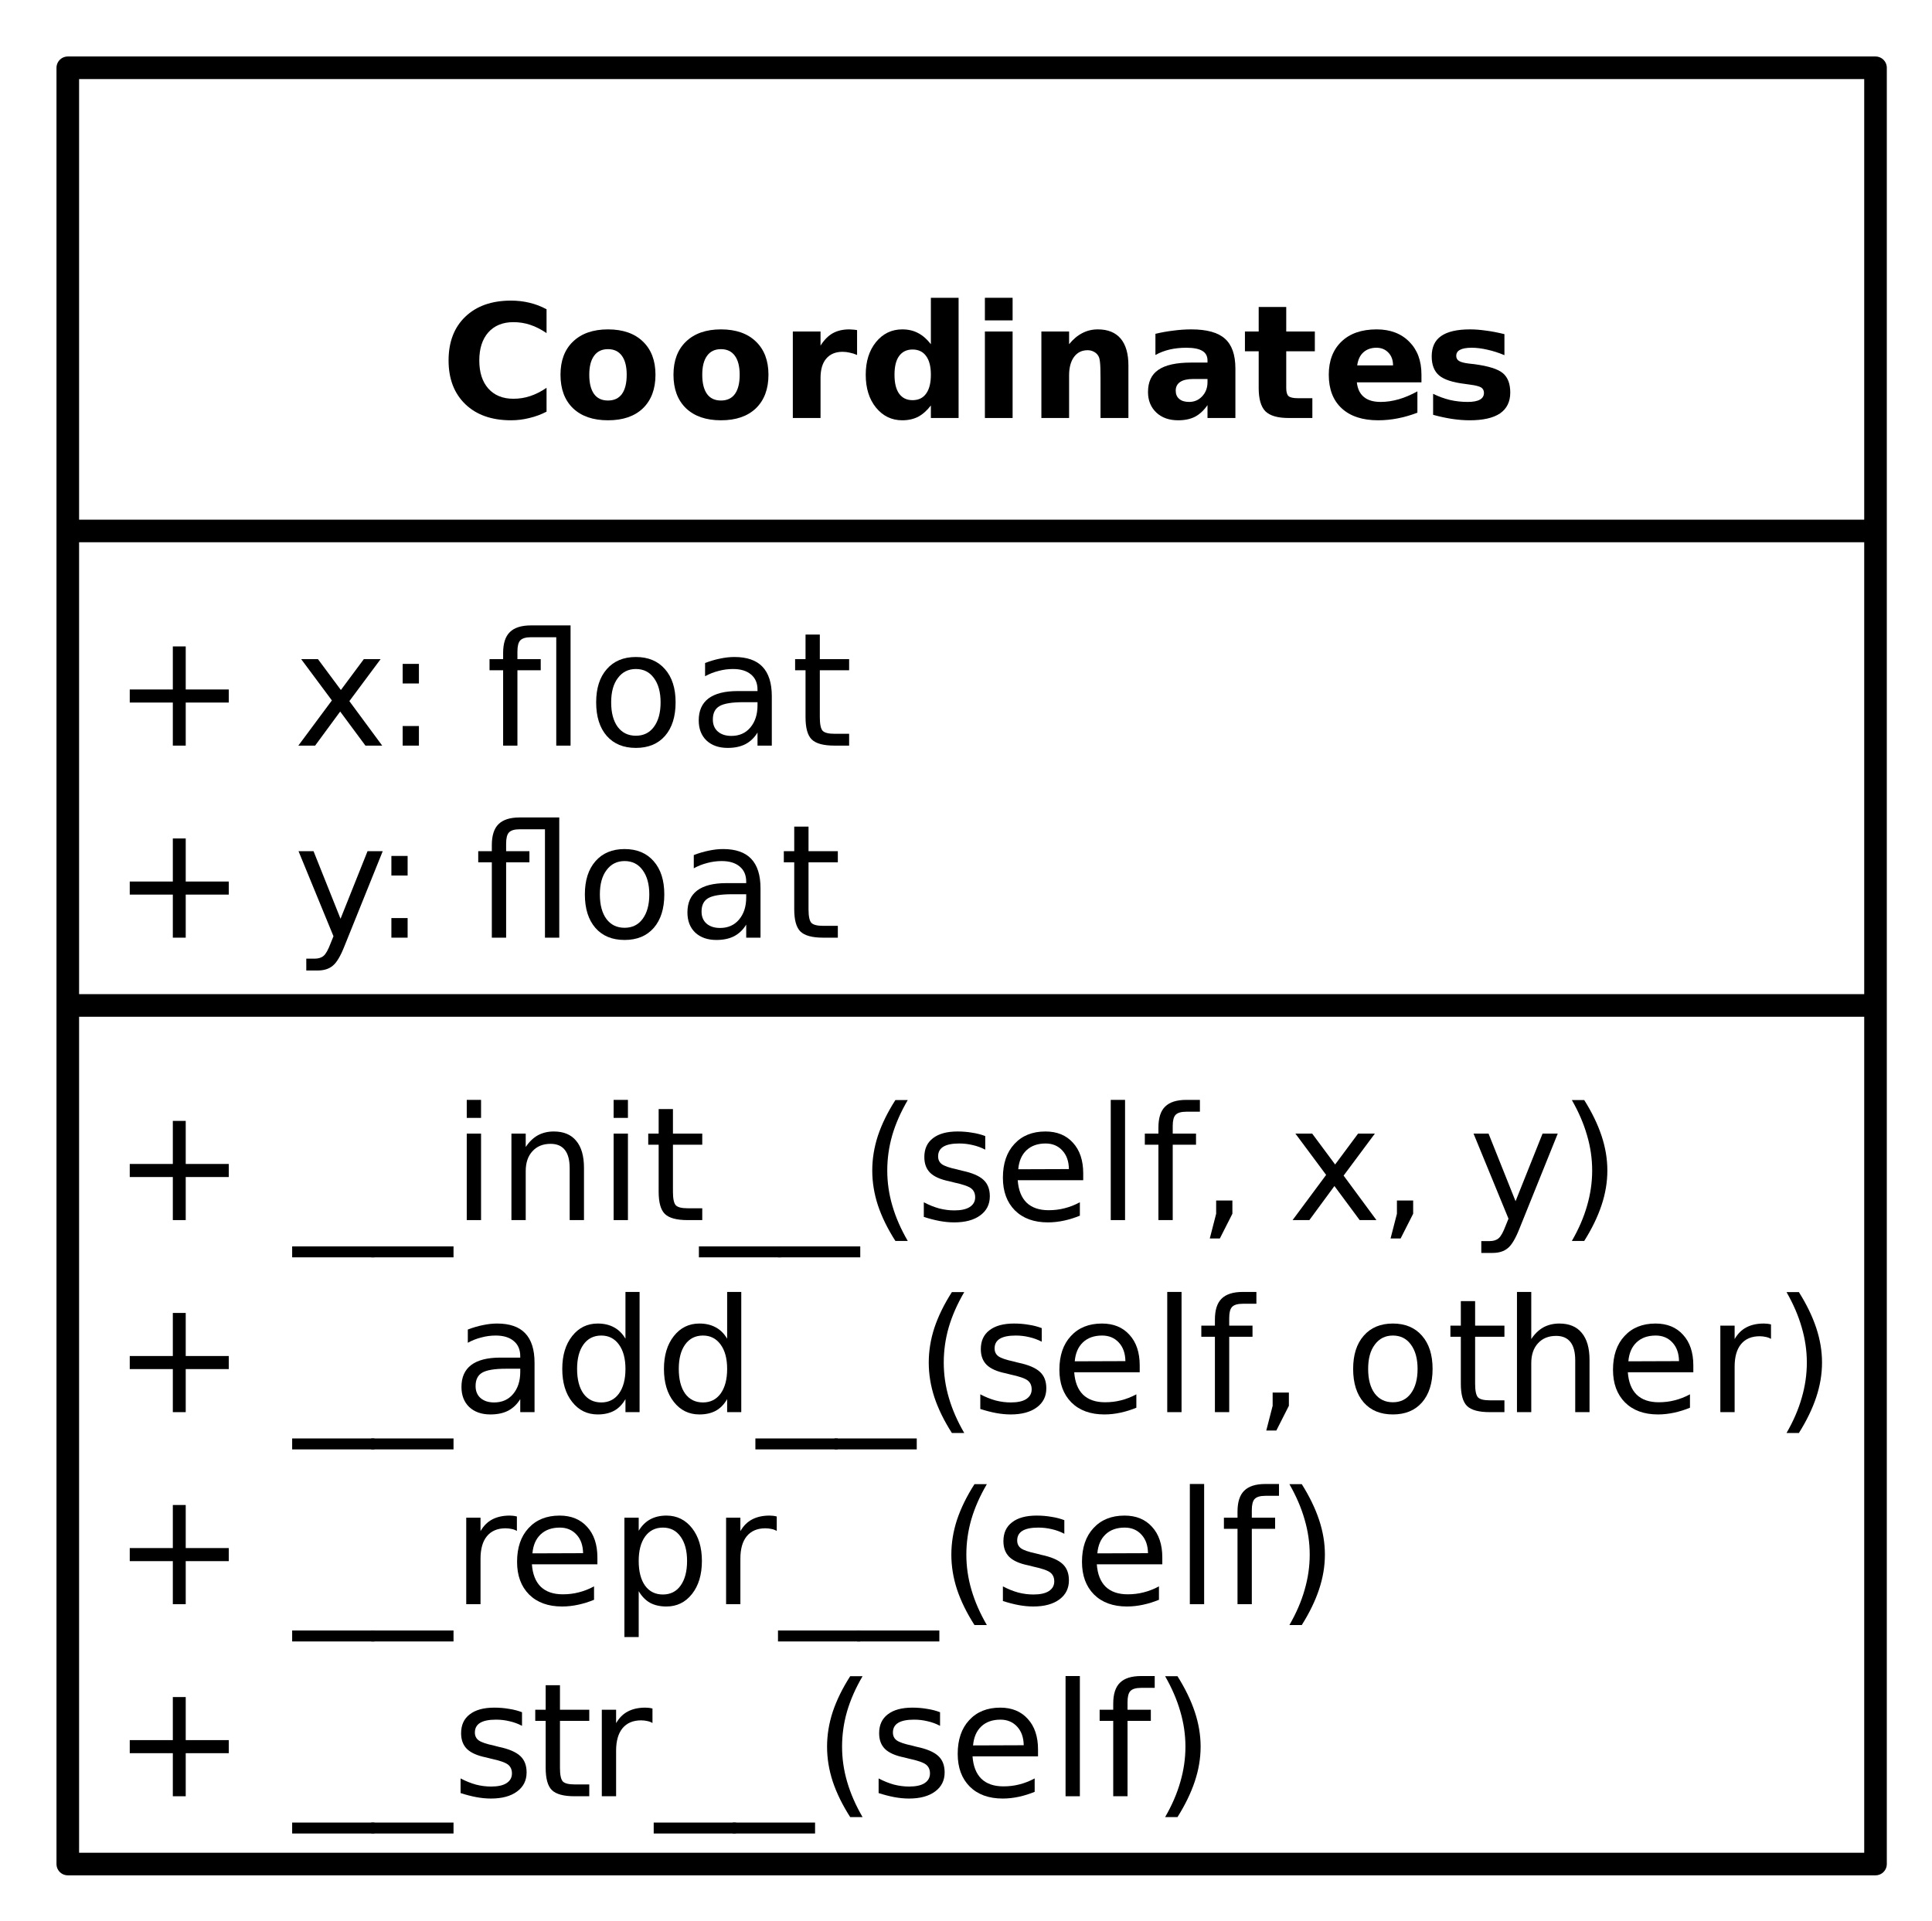
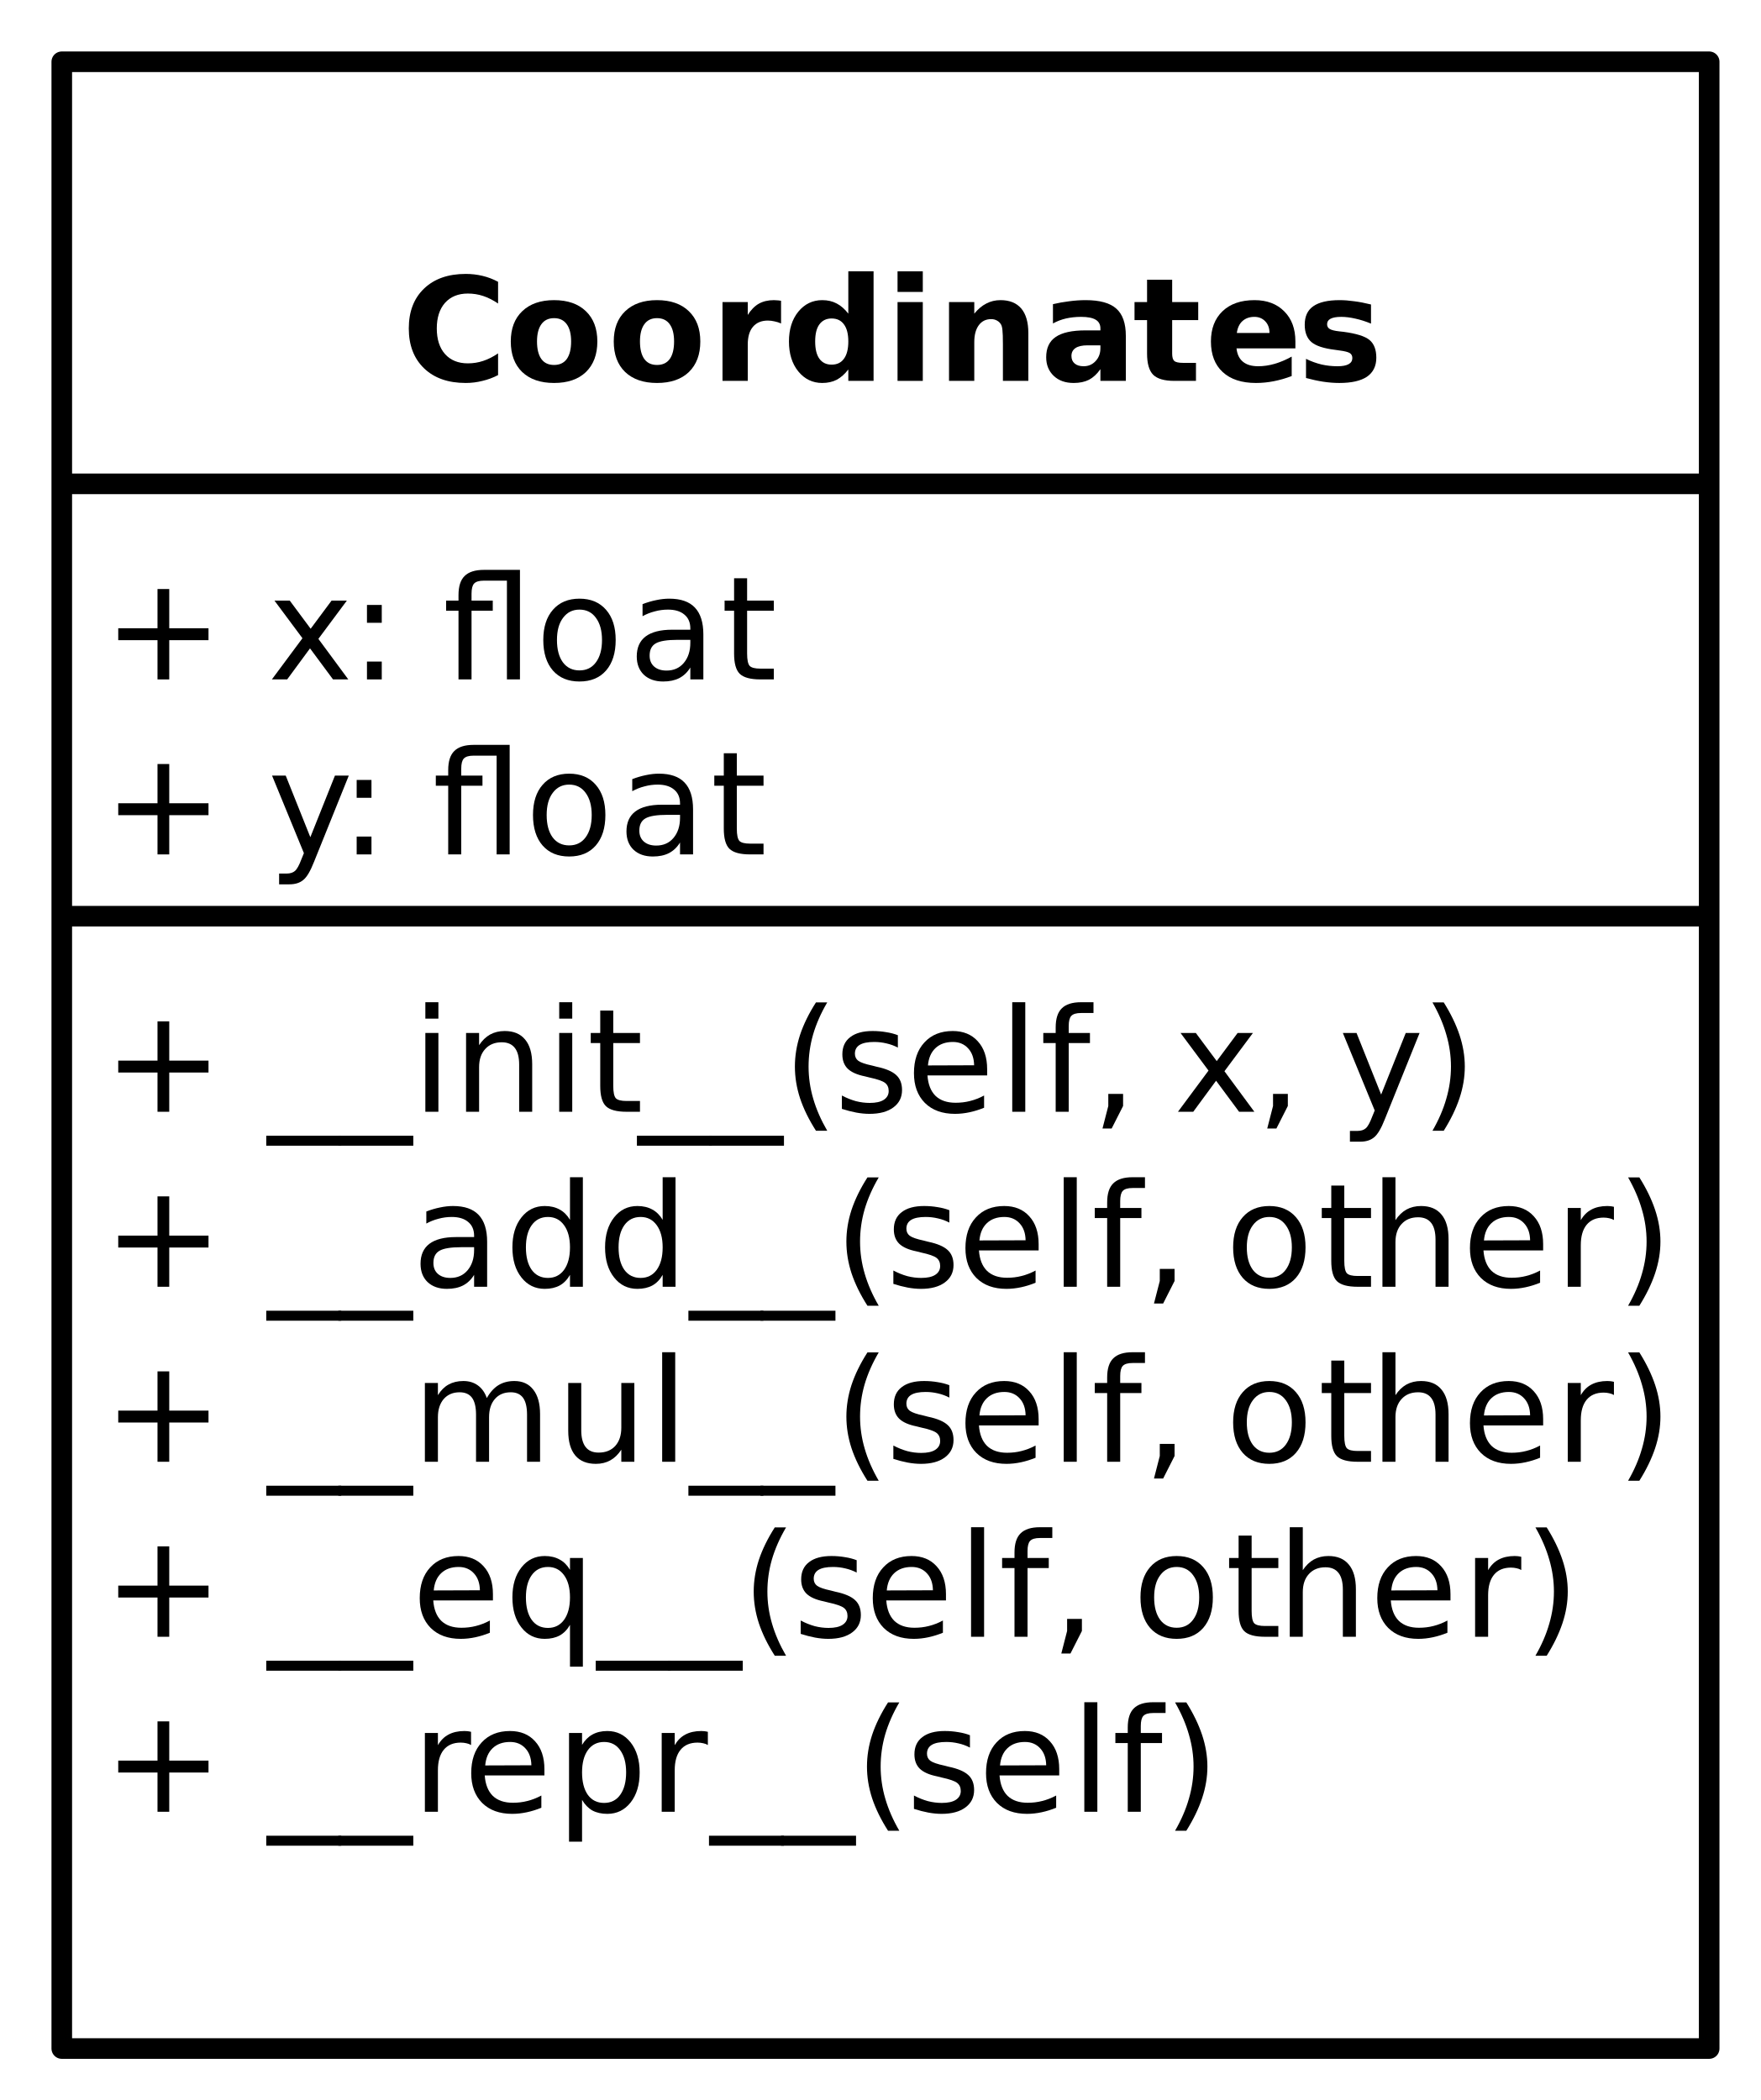
- <svg xmlns="http://www.w3.org/2000/svg" xmlns:xlink="http://www.w3.org/1999/xlink" width="171pt" height="170pt" viewBox="0 0 171 170" version="1.1">
+ <svg xmlns="http://www.w3.org/2000/svg" xmlns:xlink="http://www.w3.org/1999/xlink" width="171pt" height="204pt" viewBox="0 0 171 204" version="1.1">
  <defs>
    <g>
      <symbol overflow="visible" id="glyph0-0">
        <path style="stroke:none;" d="M 0.703 2.469 L 0.703 -9.875 L 7.703 -9.875 L 7.703 2.469 Z M 1.484 1.703 L 6.922 1.703 L 6.922 -9.078 L 1.484 -9.078 Z M 1.484 1.703 " />
      </symbol>
      <symbol overflow="visible" id="glyph0-1">
        <path style="stroke:none;" d="M 9.375 -0.562 C 8.895 -0.312 8.391 -0.125 7.859 0 C 7.336 0.133 6.797 0.203 6.234 0.203 C 4.523 0.203 3.176 -0.27 2.188 -1.219 C 1.195 -2.176 0.703 -3.469 0.703 -5.094 C 0.703 -6.727 1.195 -8.02 2.188 -8.969 C 3.176 -9.914 4.523 -10.391 6.234 -10.391 C 6.797 -10.391 7.336 -10.328 7.859 -10.203 C 8.391 -10.078 8.895 -9.883 9.375 -9.625 L 9.375 -7.516 C 8.883 -7.848 8.398 -8.094 7.922 -8.25 C 7.453 -8.406 6.957 -8.484 6.438 -8.484 C 5.5 -8.484 4.758 -8.18 4.219 -7.578 C 3.688 -6.973 3.422 -6.145 3.422 -5.094 C 3.422 -4.039 3.688 -3.211 4.219 -2.609 C 4.758 -2.004 5.5 -1.703 6.438 -1.703 C 6.957 -1.703 7.453 -1.781 7.922 -1.938 C 8.398 -2.094 8.883 -2.336 9.375 -2.672 Z M 9.375 -0.562 " />
      </symbol>
      <symbol overflow="visible" id="glyph0-2">
        <path style="stroke:none;" d="M 4.812 -6.094 C 4.27 -6.094 3.859 -5.895 3.578 -5.5 C 3.297 -5.113 3.156 -4.555 3.156 -3.828 C 3.156 -3.086 3.297 -2.52 3.578 -2.125 C 3.859 -1.738 4.27 -1.547 4.812 -1.547 C 5.352 -1.547 5.766 -1.738 6.047 -2.125 C 6.328 -2.52 6.469 -3.086 6.469 -3.828 C 6.469 -4.555 6.328 -5.113 6.047 -5.5 C 5.766 -5.895 5.352 -6.094 4.812 -6.094 Z M 4.812 -7.844 C 6.133 -7.844 7.164 -7.484 7.906 -6.766 C 8.645 -6.055 9.016 -5.078 9.016 -3.828 C 9.016 -2.566 8.645 -1.578 7.906 -0.859 C 7.164 -0.148 6.133 0.203 4.812 0.203 C 3.5 0.203 2.469 -0.148 1.719 -0.859 C 0.977 -1.578 0.609 -2.566 0.609 -3.828 C 0.609 -5.078 0.977 -6.055 1.719 -6.766 C 2.469 -7.484 3.5 -7.844 4.812 -7.844 Z M 4.812 -7.844 " />
      </symbol>
      <symbol overflow="visible" id="glyph0-3">
        <path style="stroke:none;" d="M 6.859 -5.578 C 6.648 -5.672 6.438 -5.738 6.219 -5.781 C 6.008 -5.832 5.797 -5.859 5.578 -5.859 C 4.953 -5.859 4.469 -5.656 4.125 -5.25 C 3.789 -4.852 3.625 -4.281 3.625 -3.531 L 3.625 0 L 1.172 0 L 1.172 -7.656 L 3.625 -7.656 L 3.625 -6.406 C 3.938 -6.906 4.297 -7.27 4.703 -7.5 C 5.109 -7.727 5.598 -7.844 6.172 -7.844 C 6.254 -7.844 6.344 -7.836 6.438 -7.828 C 6.531 -7.828 6.672 -7.812 6.859 -7.781 Z M 6.859 -5.578 " />
      </symbol>
      <symbol overflow="visible" id="glyph0-4">
        <path style="stroke:none;" d="M 6.391 -6.531 L 6.391 -10.641 L 8.844 -10.641 L 8.844 0 L 6.391 0 L 6.391 -1.109 C 6.047 -0.66 5.672 -0.328 5.266 -0.109 C 4.859 0.098 4.391 0.203 3.859 0.203 C 2.922 0.203 2.145 -0.172 1.531 -0.922 C 0.926 -1.672 0.625 -2.641 0.625 -3.828 C 0.625 -5.004 0.926 -5.969 1.531 -6.719 C 2.145 -7.469 2.922 -7.844 3.859 -7.844 C 4.391 -7.844 4.859 -7.734 5.266 -7.516 C 5.672 -7.305 6.047 -6.977 6.391 -6.531 Z M 4.766 -1.578 C 5.297 -1.578 5.695 -1.77 5.969 -2.156 C 6.25 -2.539 6.391 -3.098 6.391 -3.828 C 6.391 -4.555 6.25 -5.109 5.969 -5.484 C 5.695 -5.867 5.297 -6.062 4.766 -6.062 C 4.254 -6.062 3.859 -5.867 3.578 -5.484 C 3.305 -5.109 3.172 -4.555 3.172 -3.828 C 3.172 -3.098 3.305 -2.539 3.578 -2.156 C 3.859 -1.77 4.254 -1.578 4.766 -1.578 Z M 4.766 -1.578 " />
      </symbol>
      <symbol overflow="visible" id="glyph0-5">
        <path style="stroke:none;" d="M 1.172 -7.656 L 3.625 -7.656 L 3.625 0 L 1.172 0 Z M 1.172 -10.641 L 3.625 -10.641 L 3.625 -8.641 L 1.172 -8.641 Z M 1.172 -10.641 " />
      </symbol>
      <symbol overflow="visible" id="glyph0-6">
        <path style="stroke:none;" d="M 8.875 -4.656 L 8.875 0 L 6.406 0 L 6.406 -3.562 C 6.406 -4.227 6.391 -4.688 6.359 -4.938 C 6.336 -5.188 6.289 -5.367 6.219 -5.484 C 6.125 -5.648 5.992 -5.773 5.828 -5.859 C 5.66 -5.953 5.473 -6 5.266 -6 C 4.754 -6 4.352 -5.801 4.062 -5.406 C 3.77 -5.008 3.625 -4.461 3.625 -3.766 L 3.625 0 L 1.172 0 L 1.172 -7.656 L 3.625 -7.656 L 3.625 -6.531 C 3.988 -6.977 4.379 -7.305 4.797 -7.516 C 5.211 -7.734 5.672 -7.844 6.172 -7.844 C 7.055 -7.844 7.727 -7.57 8.188 -7.031 C 8.645 -6.488 8.875 -5.695 8.875 -4.656 Z M 8.875 -4.656 " />
      </symbol>
      <symbol overflow="visible" id="glyph0-7">
        <path style="stroke:none;" d="M 4.609 -3.453 C 4.098 -3.453 3.711 -3.363 3.453 -3.188 C 3.191 -3.008 3.062 -2.754 3.062 -2.422 C 3.062 -2.109 3.164 -1.863 3.375 -1.688 C 3.582 -1.508 3.875 -1.422 4.25 -1.422 C 4.707 -1.422 5.094 -1.586 5.406 -1.922 C 5.719 -2.254 5.875 -2.672 5.875 -3.172 L 5.875 -3.453 Z M 8.344 -4.375 L 8.344 0 L 5.875 0 L 5.875 -1.141 C 5.551 -0.672 5.18 -0.328 4.766 -0.109 C 4.359 0.098 3.863 0.203 3.281 0.203 C 2.477 0.203 1.832 -0.023 1.344 -0.484 C 0.852 -0.953 0.609 -1.555 0.609 -2.297 C 0.609 -3.191 0.914 -3.848 1.531 -4.266 C 2.145 -4.691 3.113 -4.906 4.438 -4.906 L 5.875 -4.906 L 5.875 -5.094 C 5.875 -5.477 5.723 -5.758 5.422 -5.938 C 5.117 -6.125 4.645 -6.219 4 -6.219 C 3.469 -6.219 2.977 -6.164 2.531 -6.062 C 2.082 -5.957 1.66 -5.797 1.266 -5.578 L 1.266 -7.453 C 1.797 -7.578 2.32 -7.672 2.844 -7.734 C 3.375 -7.805 3.906 -7.844 4.438 -7.844 C 5.82 -7.844 6.816 -7.566 7.422 -7.016 C 8.035 -6.473 8.344 -5.594 8.344 -4.375 Z M 8.344 -4.375 " />
      </symbol>
      <symbol overflow="visible" id="glyph0-8">
        <path style="stroke:none;" d="M 3.844 -9.828 L 3.844 -7.656 L 6.375 -7.656 L 6.375 -5.906 L 3.844 -5.906 L 3.844 -2.656 C 3.844 -2.301 3.91 -2.062 4.047 -1.938 C 4.191 -1.812 4.477 -1.75 4.906 -1.75 L 6.156 -1.75 L 6.156 0 L 4.062 0 C 3.094 0 2.406 -0.195 2 -0.594 C 1.602 -1 1.406 -1.688 1.406 -2.656 L 1.406 -5.906 L 0.188 -5.906 L 0.188 -7.656 L 1.406 -7.656 L 1.406 -9.828 Z M 3.844 -9.828 " />
      </symbol>
      <symbol overflow="visible" id="glyph0-9">
        <path style="stroke:none;" d="M 8.812 -3.844 L 8.812 -3.156 L 3.094 -3.156 C 3.156 -2.582 3.363 -2.148 3.719 -1.859 C 4.07 -1.566 4.566 -1.422 5.203 -1.422 C 5.723 -1.422 6.254 -1.5 6.797 -1.656 C 7.336 -1.812 7.891 -2.047 8.453 -2.359 L 8.453 -0.469 C 7.879 -0.25 7.301 -0.082 6.719 0.031 C 6.145 0.145 5.566 0.203 4.984 0.203 C 3.598 0.203 2.52 -0.148 1.75 -0.859 C 0.988 -1.566 0.609 -2.555 0.609 -3.828 C 0.609 -5.066 0.984 -6.047 1.734 -6.766 C 2.484 -7.484 3.52 -7.844 4.844 -7.844 C 6.051 -7.844 7.016 -7.477 7.734 -6.75 C 8.453 -6.031 8.812 -5.062 8.812 -3.844 Z M 6.297 -4.656 C 6.297 -5.125 6.16 -5.5 5.891 -5.781 C 5.617 -6.07 5.266 -6.219 4.828 -6.219 C 4.359 -6.219 3.973 -6.082 3.672 -5.812 C 3.379 -5.551 3.195 -5.164 3.125 -4.656 Z M 6.297 -4.656 " />
      </symbol>
      <symbol overflow="visible" id="glyph0-10">
        <path style="stroke:none;" d="M 7.156 -7.422 L 7.156 -5.562 C 6.633 -5.781 6.129 -5.941 5.641 -6.047 C 5.148 -6.16 4.691 -6.219 4.266 -6.219 C 3.797 -6.219 3.445 -6.156 3.219 -6.031 C 3 -5.914 2.891 -5.738 2.891 -5.5 C 2.891 -5.301 2.973 -5.148 3.141 -5.047 C 3.305 -4.941 3.613 -4.863 4.062 -4.812 L 4.484 -4.766 C 5.742 -4.598 6.586 -4.332 7.016 -3.969 C 7.453 -3.602 7.672 -3.031 7.672 -2.25 C 7.672 -1.438 7.367 -0.82 6.766 -0.406 C 6.16 0 5.266 0.203 4.078 0.203 C 3.566 0.203 3.039 0.16 2.5 0.078 C 1.969 -0.004 1.414 -0.125 0.844 -0.281 L 0.844 -2.141 C 1.332 -1.898 1.832 -1.719 2.344 -1.594 C 2.852 -1.477 3.375 -1.422 3.906 -1.422 C 4.383 -1.422 4.742 -1.488 4.984 -1.625 C 5.223 -1.758 5.344 -1.957 5.344 -2.219 C 5.344 -2.438 5.258 -2.598 5.094 -2.703 C 4.926 -2.805 4.598 -2.891 4.109 -2.953 L 3.672 -3.016 C 2.578 -3.148 1.812 -3.398 1.375 -3.766 C 0.938 -4.141 0.719 -4.703 0.719 -5.453 C 0.719 -6.266 0.992 -6.863 1.547 -7.25 C 2.109 -7.645 2.961 -7.844 4.109 -7.844 C 4.566 -7.844 5.039 -7.805 5.531 -7.734 C 6.031 -7.672 6.57 -7.566 7.156 -7.422 Z M 7.156 -7.422 " />
      </symbol>
      <symbol overflow="visible" id="glyph1-0">
        <path style="stroke:none;" d="M 0.703 2.469 L 0.703 -9.875 L 7.703 -9.875 L 7.703 2.469 Z M 1.484 1.703 L 6.922 1.703 L 6.922 -9.078 L 1.484 -9.078 Z M 1.484 1.703 " />
      </symbol>
      <symbol overflow="visible" id="glyph1-1">
        <path style="stroke:none;" d="M 6.438 -8.781 L 6.438 -4.969 L 10.25 -4.969 L 10.25 -3.812 L 6.438 -3.812 L 6.438 0 L 5.297 0 L 5.297 -3.812 L 1.484 -3.812 L 1.484 -4.969 L 5.297 -4.969 L 5.297 -8.781 Z M 6.438 -8.781 " />
      </symbol>
      <symbol overflow="visible" id="glyph1-2">
        <path style="stroke:none;" d="" />
      </symbol>
      <symbol overflow="visible" id="glyph1-3">
        <path style="stroke:none;" d="M 7.688 -7.656 L 4.922 -3.938 L 7.828 0 L 6.344 0 L 4.109 -3.016 L 1.891 0 L 0.406 0 L 3.375 -4 L 0.656 -7.656 L 2.141 -7.656 L 4.172 -4.922 L 6.203 -7.656 Z M 7.688 -7.656 " />
      </symbol>
      <symbol overflow="visible" id="glyph1-4">
        <path style="stroke:none;" d="M 1.641 -1.734 L 3.078 -1.734 L 3.078 0 L 1.641 0 Z M 1.641 -7.234 L 3.078 -7.234 L 3.078 -5.5 L 1.641 -5.5 Z M 1.641 -7.234 " />
      </symbol>
      <symbol overflow="visible" id="glyph1-5">
        <path style="stroke:none;" d="M 4 -10.641 L 7.5 -10.641 L 7.5 0 L 6.234 0 L 6.234 -9.594 L 4 -9.594 C 3.539 -9.594 3.223 -9.5 3.047 -9.312 C 2.879 -9.133 2.797 -8.805 2.797 -8.328 L 2.797 -7.656 L 4.859 -7.656 L 4.859 -6.672 L 2.797 -6.672 L 2.797 0 L 1.531 0 L 1.531 -6.672 L 0.328 -6.672 L 0.328 -7.656 L 1.531 -7.656 L 1.531 -8.188 C 1.531 -9.039 1.727 -9.66 2.125 -10.047 C 2.52 -10.441 3.145 -10.641 4 -10.641 Z M 4 -10.641 " />
      </symbol>
      <symbol overflow="visible" id="glyph1-6">
        <path style="stroke:none;" d="M 4.281 -6.781 C 3.613 -6.781 3.082 -6.516 2.688 -5.984 C 2.289 -5.461 2.094 -4.742 2.094 -3.828 C 2.094 -2.91 2.285 -2.188 2.672 -1.656 C 3.066 -1.133 3.602 -0.875 4.281 -0.875 C 4.957 -0.875 5.488 -1.133 5.875 -1.656 C 6.27 -2.188 6.469 -2.91 6.469 -3.828 C 6.469 -4.734 6.27 -5.453 5.875 -5.984 C 5.488 -6.516 4.957 -6.781 4.281 -6.781 Z M 4.281 -7.844 C 5.375 -7.844 6.234 -7.484 6.859 -6.766 C 7.484 -6.055 7.797 -5.078 7.797 -3.828 C 7.797 -2.566 7.484 -1.578 6.859 -0.859 C 6.234 -0.148 5.375 0.203 4.281 0.203 C 3.188 0.203 2.328 -0.148 1.703 -0.859 C 1.078 -1.578 0.766 -2.566 0.766 -3.828 C 0.766 -5.078 1.078 -6.055 1.703 -6.766 C 2.328 -7.484 3.188 -7.844 4.281 -7.844 Z M 4.281 -7.844 " />
      </symbol>
      <symbol overflow="visible" id="glyph1-7">
        <path style="stroke:none;" d="M 4.797 -3.844 C 3.785 -3.844 3.082 -3.727 2.688 -3.5 C 2.289 -3.27 2.094 -2.875 2.094 -2.312 C 2.094 -1.863 2.238 -1.508 2.531 -1.25 C 2.832 -0.988 3.234 -0.859 3.734 -0.859 C 4.43 -0.859 4.988 -1.102 5.406 -1.594 C 5.832 -2.094 6.047 -2.75 6.047 -3.562 L 6.047 -3.844 Z M 7.312 -4.375 L 7.312 0 L 6.047 0 L 6.047 -1.156 C 5.766 -0.695 5.406 -0.352 4.969 -0.125 C 4.539 0.094 4.02 0.203 3.406 0.203 C 2.625 0.203 2 -0.016 1.531 -0.453 C 1.07 -0.898 0.844 -1.492 0.844 -2.234 C 0.844 -3.086 1.129 -3.734 1.703 -4.172 C 2.285 -4.609 3.145 -4.828 4.281 -4.828 L 6.047 -4.828 L 6.047 -4.953 C 6.047 -5.535 5.852 -5.984 5.469 -6.297 C 5.094 -6.617 4.562 -6.781 3.875 -6.781 C 3.438 -6.781 3.008 -6.723 2.594 -6.609 C 2.176 -6.504 1.781 -6.348 1.406 -6.141 L 1.406 -7.312 C 1.863 -7.488 2.305 -7.617 2.734 -7.703 C 3.172 -7.797 3.594 -7.844 4 -7.844 C 5.113 -7.844 5.941 -7.555 6.484 -6.984 C 7.035 -6.41 7.312 -5.539 7.312 -4.375 Z M 7.312 -4.375 " />
      </symbol>
      <symbol overflow="visible" id="glyph1-8">
        <path style="stroke:none;" d="M 2.562 -9.828 L 2.562 -7.656 L 5.156 -7.656 L 5.156 -6.672 L 2.562 -6.672 L 2.562 -2.516 C 2.562 -1.898 2.645 -1.5 2.812 -1.312 C 2.988 -1.133 3.336 -1.047 3.859 -1.047 L 5.156 -1.047 L 5.156 0 L 3.859 0 C 2.891 0 2.219 -0.18 1.844 -0.547 C 1.477 -0.91 1.297 -1.566 1.297 -2.516 L 1.297 -6.672 L 0.375 -6.672 L 0.375 -7.656 L 1.297 -7.656 L 1.297 -9.828 Z M 2.562 -9.828 " />
      </symbol>
      <symbol overflow="visible" id="glyph1-9">
        <path style="stroke:none;" d="M 4.5 0.719 C 4.145 1.625 3.797 2.211 3.453 2.484 C 3.117 2.766 2.672 2.906 2.109 2.906 L 1.109 2.906 L 1.109 1.859 L 1.844 1.859 C 2.188 1.859 2.453 1.773 2.641 1.609 C 2.836 1.453 3.051 1.066 3.281 0.453 L 3.516 -0.125 L 0.422 -7.656 L 1.75 -7.656 L 4.141 -1.672 L 6.531 -7.656 L 7.875 -7.656 Z M 4.5 0.719 " />
      </symbol>
      <symbol overflow="visible" id="glyph1-10">
        <path style="stroke:none;" d="M 7.141 2.328 L 7.141 3.297 L -0.141 3.297 L -0.141 2.328 Z M 7.141 2.328 " />
      </symbol>
      <symbol overflow="visible" id="glyph1-11">
        <path style="stroke:none;" d="M 1.312 -7.656 L 2.578 -7.656 L 2.578 0 L 1.312 0 Z M 1.312 -10.641 L 2.578 -10.641 L 2.578 -9.047 L 1.312 -9.047 Z M 1.312 -10.641 " />
      </symbol>
      <symbol overflow="visible" id="glyph1-12">
        <path style="stroke:none;" d="M 7.688 -4.625 L 7.688 0 L 6.422 0 L 6.422 -4.578 C 6.422 -5.305 6.281 -5.848 6 -6.203 C 5.719 -6.566 5.297 -6.75 4.734 -6.75 C 4.055 -6.75 3.52 -6.531 3.125 -6.094 C 2.727 -5.664 2.531 -5.078 2.531 -4.328 L 2.531 0 L 1.266 0 L 1.266 -7.656 L 2.531 -7.656 L 2.531 -6.469 C 2.832 -6.926 3.188 -7.27 3.594 -7.5 C 4.008 -7.727 4.484 -7.844 5.016 -7.844 C 5.891 -7.844 6.551 -7.566 7 -7.016 C 7.457 -6.473 7.688 -5.676 7.688 -4.625 Z M 7.688 -4.625 " />
      </symbol>
      <symbol overflow="visible" id="glyph1-13">
        <path style="stroke:none;" d="M 4.344 -10.625 C 3.727 -9.57 3.27 -8.531 2.969 -7.5 C 2.676 -6.477 2.531 -5.441 2.531 -4.391 C 2.531 -3.336 2.68 -2.297 2.984 -1.266 C 3.285 -0.234 3.738 0.801 4.344 1.844 L 3.25 1.844 C 2.562 0.77 2.047 -0.281 1.703 -1.312 C 1.367 -2.344 1.203 -3.367 1.203 -4.391 C 1.203 -5.41 1.367 -6.438 1.703 -7.469 C 2.047 -8.5 2.562 -9.551 3.25 -10.625 Z M 4.344 -10.625 " />
      </symbol>
      <symbol overflow="visible" id="glyph1-14">
        <path style="stroke:none;" d="M 6.203 -7.438 L 6.203 -6.234 C 5.848 -6.422 5.477 -6.555 5.094 -6.641 C 4.707 -6.734 4.312 -6.781 3.906 -6.781 C 3.281 -6.781 2.812 -6.688 2.5 -6.5 C 2.188 -6.312 2.031 -6.023 2.031 -5.641 C 2.031 -5.348 2.141 -5.117 2.359 -4.953 C 2.586 -4.785 3.039 -4.629 3.719 -4.484 L 4.141 -4.375 C 5.035 -4.188 5.672 -3.914 6.047 -3.562 C 6.422 -3.219 6.609 -2.734 6.609 -2.109 C 6.609 -1.398 6.328 -0.836 5.766 -0.422 C 5.203 -0.004 4.43 0.203 3.453 0.203 C 3.035 0.203 2.602 0.16 2.156 0.078 C 1.719 -0.004 1.254 -0.125 0.766 -0.281 L 0.766 -1.578 C 1.223 -1.336 1.676 -1.156 2.125 -1.031 C 2.582 -0.914 3.031 -0.859 3.469 -0.859 C 4.062 -0.859 4.516 -0.957 4.828 -1.156 C 5.148 -1.363 5.312 -1.648 5.312 -2.016 C 5.312 -2.359 5.195 -2.617 4.969 -2.797 C 4.738 -2.984 4.234 -3.16 3.453 -3.328 L 3.016 -3.438 C 2.242 -3.594 1.68 -3.844 1.328 -4.188 C 0.984 -4.531 0.812 -4.992 0.812 -5.578 C 0.812 -6.305 1.066 -6.863 1.578 -7.25 C 2.086 -7.645 2.812 -7.844 3.75 -7.844 C 4.219 -7.844 4.656 -7.805 5.062 -7.734 C 5.477 -7.672 5.859 -7.57 6.203 -7.438 Z M 6.203 -7.438 " />
      </symbol>
      <symbol overflow="visible" id="glyph1-15">
        <path style="stroke:none;" d="M 7.875 -4.141 L 7.875 -3.531 L 2.078 -3.531 C 2.141 -2.664 2.398 -2.004 2.859 -1.547 C 3.328 -1.098 3.977 -0.875 4.812 -0.875 C 5.301 -0.875 5.77 -0.93 6.219 -1.047 C 6.676 -1.16 7.129 -1.336 7.578 -1.578 L 7.578 -0.391 C 7.117 -0.203 6.648 -0.055 6.172 0.047 C 5.703 0.148 5.227 0.203 4.75 0.203 C 3.52 0.203 2.547 -0.148 1.828 -0.859 C 1.117 -1.578 0.766 -2.539 0.766 -3.75 C 0.766 -5.008 1.102 -6.004 1.781 -6.734 C 2.457 -7.473 3.375 -7.844 4.531 -7.844 C 5.562 -7.844 6.375 -7.508 6.969 -6.844 C 7.57 -6.188 7.875 -5.285 7.875 -4.141 Z M 6.609 -4.516 C 6.598 -5.203 6.406 -5.75 6.031 -6.156 C 5.656 -6.57 5.16 -6.781 4.547 -6.781 C 3.836 -6.781 3.27 -6.578 2.844 -6.172 C 2.426 -5.773 2.188 -5.219 2.125 -4.5 Z M 6.609 -4.516 " />
      </symbol>
      <symbol overflow="visible" id="glyph1-16">
        <path style="stroke:none;" d="M 1.312 -10.641 L 2.578 -10.641 L 2.578 0 L 1.312 0 Z M 1.312 -10.641 " />
      </symbol>
      <symbol overflow="visible" id="glyph1-17">
        <path style="stroke:none;" d="M 5.203 -10.641 L 5.203 -9.594 L 4 -9.594 C 3.539 -9.594 3.223 -9.5 3.047 -9.312 C 2.879 -9.133 2.797 -8.805 2.797 -8.328 L 2.797 -7.656 L 4.859 -7.656 L 4.859 -6.672 L 2.797 -6.672 L 2.797 0 L 1.531 0 L 1.531 -6.672 L 0.328 -6.672 L 0.328 -7.656 L 1.531 -7.656 L 1.531 -8.188 C 1.531 -9.039 1.727 -9.66 2.125 -10.047 C 2.52 -10.441 3.145 -10.641 4 -10.641 Z M 5.203 -10.641 " />
      </symbol>
      <symbol overflow="visible" id="glyph1-18">
        <path style="stroke:none;" d="M 1.641 -1.734 L 3.078 -1.734 L 3.078 -0.562 L 1.969 1.625 L 1.078 1.625 L 1.641 -0.562 Z M 1.641 -1.734 " />
      </symbol>
      <symbol overflow="visible" id="glyph1-19">
        <path style="stroke:none;" d="M 1.125 -10.625 L 2.219 -10.625 C 2.895 -9.551 3.406 -8.5 3.75 -7.469 C 4.094 -6.438 4.266 -5.41 4.266 -4.391 C 4.266 -3.367 4.094 -2.344 3.75 -1.312 C 3.406 -0.281 2.895 0.77 2.219 1.844 L 1.125 1.844 C 1.727 0.801 2.176 -0.234 2.469 -1.266 C 2.77 -2.297 2.922 -3.336 2.922 -4.391 C 2.922 -5.441 2.77 -6.477 2.469 -7.5 C 2.176 -8.531 1.727 -9.57 1.125 -10.625 Z M 1.125 -10.625 " />
      </symbol>
      <symbol overflow="visible" id="glyph1-20">
        <path style="stroke:none;" d="M 6.359 -6.5 L 6.359 -10.641 L 7.609 -10.641 L 7.609 0 L 6.359 0 L 6.359 -1.156 C 6.098 -0.695 5.766 -0.352 5.359 -0.125 C 4.953 0.094 4.469 0.203 3.906 0.203 C 2.977 0.203 2.223 -0.164 1.641 -0.906 C 1.055 -1.645 0.766 -2.617 0.766 -3.828 C 0.766 -5.023 1.055 -5.992 1.641 -6.734 C 2.223 -7.473 2.977 -7.844 3.906 -7.844 C 4.469 -7.844 4.953 -7.727 5.359 -7.5 C 5.766 -7.281 6.098 -6.945 6.359 -6.5 Z M 2.078 -3.828 C 2.078 -2.898 2.266 -2.172 2.641 -1.641 C 3.023 -1.117 3.551 -0.859 4.219 -0.859 C 4.875 -0.859 5.395 -1.117 5.781 -1.641 C 6.164 -2.172 6.359 -2.898 6.359 -3.828 C 6.359 -4.742 6.164 -5.461 5.781 -5.984 C 5.395 -6.516 4.875 -6.781 4.219 -6.781 C 3.551 -6.781 3.023 -6.516 2.641 -5.984 C 2.266 -5.461 2.078 -4.742 2.078 -3.828 Z M 2.078 -3.828 " />
      </symbol>
      <symbol overflow="visible" id="glyph1-21">
        <path style="stroke:none;" d="M 7.688 -4.625 L 7.688 0 L 6.422 0 L 6.422 -4.578 C 6.422 -5.305 6.281 -5.848 6 -6.203 C 5.719 -6.566 5.297 -6.75 4.734 -6.75 C 4.055 -6.75 3.52 -6.531 3.125 -6.094 C 2.727 -5.664 2.531 -5.078 2.531 -4.328 L 2.531 0 L 1.266 0 L 1.266 -10.641 L 2.531 -10.641 L 2.531 -6.469 C 2.832 -6.926 3.188 -7.27 3.594 -7.5 C 4.008 -7.727 4.484 -7.844 5.016 -7.844 C 5.891 -7.844 6.551 -7.566 7 -7.016 C 7.457 -6.473 7.688 -5.676 7.688 -4.625 Z M 7.688 -4.625 " />
      </symbol>
      <symbol overflow="visible" id="glyph1-22">
        <path style="stroke:none;" d="M 5.75 -6.484 C 5.613 -6.566 5.461 -6.625 5.297 -6.656 C 5.129 -6.695 4.945 -6.719 4.75 -6.719 C 4.031 -6.719 3.477 -6.484 3.094 -6.016 C 2.719 -5.555 2.531 -4.895 2.531 -4.031 L 2.531 0 L 1.266 0 L 1.266 -7.656 L 2.531 -7.656 L 2.531 -6.469 C 2.801 -6.938 3.145 -7.281 3.562 -7.5 C 3.988 -7.727 4.504 -7.844 5.109 -7.844 C 5.203 -7.844 5.301 -7.836 5.406 -7.828 C 5.508 -7.816 5.625 -7.797 5.75 -7.766 Z M 5.75 -6.484 " />
      </symbol>
      <symbol overflow="visible" id="glyph1-23">
+         <path style="stroke:none;" d="M 7.281 -6.188 C 7.594 -6.75 7.969 -7.164 8.406 -7.438 C 8.844 -7.707 9.359 -7.844 9.953 -7.844 C 10.754 -7.844 11.367 -7.562 11.797 -7 C 12.234 -6.445 12.453 -5.656 12.453 -4.625 L 12.453 0 L 11.188 0 L 11.188 -4.578 C 11.188 -5.316 11.055 -5.863 10.797 -6.219 C 10.535 -6.57 10.141 -6.75 9.609 -6.75 C 8.953 -6.75 8.438 -6.531 8.062 -6.094 C 7.688 -5.664 7.5 -5.078 7.5 -4.328 L 7.5 0 L 6.234 0 L 6.234 -4.578 C 6.234 -5.316 6.102 -5.863 5.844 -6.219 C 5.582 -6.57 5.18 -6.75 4.641 -6.75 C 3.992 -6.75 3.477 -6.531 3.094 -6.094 C 2.719 -5.656 2.531 -5.066 2.531 -4.328 L 2.531 0 L 1.266 0 L 1.266 -7.656 L 2.531 -7.656 L 2.531 -6.469 C 2.82 -6.938 3.164 -7.281 3.562 -7.5 C 3.969 -7.727 4.445 -7.844 5 -7.844 C 5.551 -7.844 6.02 -7.703 6.406 -7.422 C 6.801 -7.141 7.094 -6.727 7.281 -6.188 Z M 7.281 -6.188 " />
+       </symbol>
+       <symbol overflow="visible" id="glyph1-24">
+         <path style="stroke:none;" d="M 1.188 -3.016 L 1.188 -7.656 L 2.453 -7.656 L 2.453 -3.062 C 2.453 -2.344 2.594 -1.801 2.875 -1.438 C 3.156 -1.07 3.578 -0.891 4.141 -0.891 C 4.816 -0.891 5.352 -1.102 5.75 -1.531 C 6.145 -1.969 6.344 -2.562 6.344 -3.312 L 6.344 -7.656 L 7.609 -7.656 L 7.609 0 L 6.344 0 L 6.344 -1.172 C 6.039 -0.711 5.688 -0.367 5.281 -0.141 C 4.875 0.086 4.406 0.203 3.875 0.203 C 3 0.203 2.332 -0.066 1.875 -0.609 C 1.414 -1.16 1.188 -1.961 1.188 -3.016 Z M 4.359 -7.844 Z M 4.359 -7.844 " />
+       </symbol>
+       <symbol overflow="visible" id="glyph1-25">
+         <path style="stroke:none;" d="M 2.078 -3.828 C 2.078 -2.898 2.266 -2.172 2.641 -1.641 C 3.023 -1.117 3.551 -0.859 4.219 -0.859 C 4.875 -0.859 5.395 -1.117 5.781 -1.641 C 6.164 -2.172 6.359 -2.898 6.359 -3.828 C 6.359 -4.742 6.164 -5.461 5.781 -5.984 C 5.395 -6.516 4.875 -6.781 4.219 -6.781 C 3.551 -6.781 3.023 -6.516 2.641 -5.984 C 2.266 -5.461 2.078 -4.742 2.078 -3.828 Z M 6.359 -1.156 C 6.098 -0.695 5.766 -0.352 5.359 -0.125 C 4.953 0.094 4.469 0.203 3.906 0.203 C 2.977 0.203 2.223 -0.164 1.641 -0.906 C 1.055 -1.645 0.766 -2.617 0.766 -3.828 C 0.766 -5.023 1.055 -5.992 1.641 -6.734 C 2.223 -7.473 2.977 -7.844 3.906 -7.844 C 4.469 -7.844 4.953 -7.727 5.359 -7.5 C 5.766 -7.281 6.098 -6.945 6.359 -6.5 L 6.359 -7.656 L 7.609 -7.656 L 7.609 2.906 L 6.359 2.906 Z M 6.359 -1.156 " />
+       </symbol>
+       <symbol overflow="visible" id="glyph1-26">
        <path style="stroke:none;" d="M 2.531 -1.156 L 2.531 2.906 L 1.266 2.906 L 1.266 -7.656 L 2.531 -7.656 L 2.531 -6.5 C 2.801 -6.945 3.133 -7.281 3.531 -7.5 C 3.938 -7.727 4.422 -7.844 4.984 -7.844 C 5.91 -7.844 6.664 -7.473 7.25 -6.734 C 7.832 -5.992 8.125 -5.023 8.125 -3.828 C 8.125 -2.617 7.832 -1.645 7.25 -0.906 C 6.664 -0.164 5.91 0.203 4.984 0.203 C 4.422 0.203 3.938 0.094 3.531 -0.125 C 3.133 -0.352 2.801 -0.695 2.531 -1.156 Z M 6.812 -3.828 C 6.812 -4.742 6.617 -5.461 6.234 -5.984 C 5.859 -6.516 5.336 -6.781 4.672 -6.781 C 4.004 -6.781 3.477 -6.516 3.094 -5.984 C 2.719 -5.461 2.531 -4.742 2.531 -3.828 C 2.531 -2.898 2.719 -2.172 3.094 -1.641 C 3.477 -1.117 4.004 -0.859 4.672 -0.859 C 5.336 -0.859 5.859 -1.117 6.234 -1.641 C 6.617 -2.172 6.812 -2.898 6.812 -3.828 Z M 6.812 -3.828 " />
      </symbol>
    </g>
  </defs>
-   <g id="surface101070">
-     <path style="fill:none;stroke-width:2;stroke-linecap:butt;stroke-linejoin:round;stroke:rgb(0%,0%,0%);stroke-opacity:1;stroke-miterlimit:10;" d="M 0 0 L 160 0 L 160 159 L 0 159 Z M 0 0 Z M 0 0 " transform="matrix(1,0,0,1,6,6)" />
+   <g id="surface43602">
+     <path style="fill:none;stroke-width:2;stroke-linecap:butt;stroke-linejoin:round;stroke:rgb(0%,0%,0%);stroke-opacity:1;stroke-miterlimit:10;" d="M 0 0 L 160 0 L 160 193 L 0 193 Z M 0 0 Z M 0 0 " transform="matrix(1,0,0,1,6,6)" />
    <g style="fill:rgb(0%,0%,0%);fill-opacity:1;">
      <use xlink:href="#glyph0-1" x="39" y="37" />
      <use xlink:href="#glyph0-2" x="49" y="37" />
      <use xlink:href="#glyph0-2" x="59" y="37" />
      <use xlink:href="#glyph0-3" x="69" y="37" />
      <use xlink:href="#glyph0-4" x="76" y="37" />
      <use xlink:href="#glyph0-5" x="86" y="37" />
      <use xlink:href="#glyph0-6" x="91" y="37" />
      <use xlink:href="#glyph0-7" x="101" y="37" />
      <use xlink:href="#glyph0-8" x="110" y="37" />
      <use xlink:href="#glyph0-9" x="117" y="37" />
      <use xlink:href="#glyph0-10" x="126" y="37" />
    </g>
    <path style="fill:none;stroke-width:2;stroke-linecap:butt;stroke-linejoin:round;stroke:rgb(0%,0%,0%);stroke-opacity:1;stroke-miterlimit:10;" d="M 0 41 L 160 41 " transform="matrix(1,0,0,1,6,6)" />
    <g style="fill:rgb(0%,0%,0%);fill-opacity:1;">
      <use xlink:href="#glyph1-1" x="10" y="66" />
      <use xlink:href="#glyph1-2" x="22" y="66" />
      <use xlink:href="#glyph1-3" x="26" y="66" />
      <use xlink:href="#glyph1-4" x="34" y="66" />
      <use xlink:href="#glyph1-2" x="39" y="66" />
      <use xlink:href="#glyph1-5" x="43" y="66" />
      <use xlink:href="#glyph1-6" x="52" y="66" />
      <use xlink:href="#glyph1-7" x="61" y="66" />
      <use xlink:href="#glyph1-8" x="70" y="66" />
    </g>
    <g style="fill:rgb(0%,0%,0%);fill-opacity:1;">
      <use xlink:href="#glyph1-1" x="10" y="83" />
      <use xlink:href="#glyph1-2" x="22" y="83" />
      <use xlink:href="#glyph1-9" x="26" y="83" />
      <use xlink:href="#glyph1-4" x="33" y="83" />
      <use xlink:href="#glyph1-2" x="38" y="83" />
      <use xlink:href="#glyph1-5" x="42" y="83" />
      <use xlink:href="#glyph1-6" x="51" y="83" />
      <use xlink:href="#glyph1-7" x="60" y="83" />
      <use xlink:href="#glyph1-8" x="69" y="83" />
    </g>
    <path style="fill:none;stroke-width:2;stroke-linecap:butt;stroke-linejoin:round;stroke:rgb(0%,0%,0%);stroke-opacity:1;stroke-miterlimit:10;" d="M 0 83 L 160 83 " transform="matrix(1,0,0,1,6,6)" />
    <g style="fill:rgb(0%,0%,0%);fill-opacity:1;">
      <use xlink:href="#glyph1-1" x="10" y="108" />
      <use xlink:href="#glyph1-2" x="22" y="108" />
      <use xlink:href="#glyph1-10" x="26" y="108" />
      <use xlink:href="#glyph1-10" x="33" y="108" />
      <use xlink:href="#glyph1-11" x="40" y="108" />
      <use xlink:href="#glyph1-12" x="44" y="108" />
      <use xlink:href="#glyph1-11" x="53" y="108" />
      <use xlink:href="#glyph1-8" x="57" y="108" />
      <use xlink:href="#glyph1-10" x="62" y="108" />
      <use xlink:href="#glyph1-10" x="69" y="108" />
      <use xlink:href="#glyph1-13" x="76" y="108" />
      <use xlink:href="#glyph1-14" x="81" y="108" />
      <use xlink:href="#glyph1-15" x="88" y="108" />
      <use xlink:href="#glyph1-16" x="97" y="108" />
      <use xlink:href="#glyph1-17" x="101" y="108" />
      <use xlink:href="#glyph1-18" x="106" y="108" />
      <use xlink:href="#glyph1-2" x="110" y="108" />
      <use xlink:href="#glyph1-3" x="114" y="108" />
      <use xlink:href="#glyph1-18" x="122" y="108" />
      <use xlink:href="#glyph1-2" x="126" y="108" />
      <use xlink:href="#glyph1-9" x="130" y="108" />
      <use xlink:href="#glyph1-19" x="138" y="108" />
    </g>
    <g style="fill:rgb(0%,0%,0%);fill-opacity:1;">
      <use xlink:href="#glyph1-1" x="10" y="125" />
      <use xlink:href="#glyph1-2" x="22" y="125" />
      <use xlink:href="#glyph1-10" x="26" y="125" />
      <use xlink:href="#glyph1-10" x="33" y="125" />
      <use xlink:href="#glyph1-7" x="40" y="125" />
      <use xlink:href="#glyph1-20" x="49" y="125" />
      <use xlink:href="#glyph1-20" x="58" y="125" />
      <use xlink:href="#glyph1-10" x="67" y="125" />
      <use xlink:href="#glyph1-10" x="74" y="125" />
      <use xlink:href="#glyph1-13" x="81" y="125" />
      <use xlink:href="#glyph1-14" x="86" y="125" />
      <use xlink:href="#glyph1-15" x="93" y="125" />
      <use xlink:href="#glyph1-16" x="102" y="125" />
      <use xlink:href="#glyph1-17" x="106" y="125" />
      <use xlink:href="#glyph1-18" x="111" y="125" />
      <use xlink:href="#glyph1-2" x="115" y="125" />
      <use xlink:href="#glyph1-6" x="119" y="125" />
      <use xlink:href="#glyph1-8" x="128" y="125" />
      <use xlink:href="#glyph1-21" x="133" y="125" />
      <use xlink:href="#glyph1-15" x="142" y="125" />
      <use xlink:href="#glyph1-22" x="151" y="125" />
      <use xlink:href="#glyph1-19" x="157" y="125" />
    </g>
    <g style="fill:rgb(0%,0%,0%);fill-opacity:1;">
      <use xlink:href="#glyph1-1" x="10" y="142" />
      <use xlink:href="#glyph1-2" x="22" y="142" />
      <use xlink:href="#glyph1-10" x="26" y="142" />
      <use xlink:href="#glyph1-10" x="33" y="142" />
-       <use xlink:href="#glyph1-22" x="40" y="142" />
-       <use xlink:href="#glyph1-15" x="45" y="142" />
-       <use xlink:href="#glyph1-23" x="54" y="142" />
-       <use xlink:href="#glyph1-22" x="63" y="142" />
-       <use xlink:href="#glyph1-10" x="69" y="142" />
-       <use xlink:href="#glyph1-10" x="76" y="142" />
-       <use xlink:href="#glyph1-13" x="83" y="142" />
-       <use xlink:href="#glyph1-14" x="88" y="142" />
-       <use xlink:href="#glyph1-15" x="95" y="142" />
-       <use xlink:href="#glyph1-16" x="104" y="142" />
-       <use xlink:href="#glyph1-17" x="108" y="142" />
-       <use xlink:href="#glyph1-19" x="113" y="142" />
+       <use xlink:href="#glyph1-23" x="40" y="142" />
+       <use xlink:href="#glyph1-24" x="54" y="142" />
+       <use xlink:href="#glyph1-16" x="63" y="142" />
+       <use xlink:href="#glyph1-10" x="67" y="142" />
+       <use xlink:href="#glyph1-10" x="74" y="142" />
+       <use xlink:href="#glyph1-13" x="81" y="142" />
+       <use xlink:href="#glyph1-14" x="86" y="142" />
+       <use xlink:href="#glyph1-15" x="93" y="142" />
+       <use xlink:href="#glyph1-16" x="102" y="142" />
+       <use xlink:href="#glyph1-17" x="106" y="142" />
+       <use xlink:href="#glyph1-18" x="111" y="142" />
+       <use xlink:href="#glyph1-2" x="115" y="142" />
+       <use xlink:href="#glyph1-6" x="119" y="142" />
+       <use xlink:href="#glyph1-8" x="128" y="142" />
+       <use xlink:href="#glyph1-21" x="133" y="142" />
+       <use xlink:href="#glyph1-15" x="142" y="142" />
+       <use xlink:href="#glyph1-22" x="151" y="142" />
+       <use xlink:href="#glyph1-19" x="157" y="142" />
    </g>
    <g style="fill:rgb(0%,0%,0%);fill-opacity:1;">
      <use xlink:href="#glyph1-1" x="10" y="159" />
      <use xlink:href="#glyph1-2" x="22" y="159" />
      <use xlink:href="#glyph1-10" x="26" y="159" />
      <use xlink:href="#glyph1-10" x="33" y="159" />
-       <use xlink:href="#glyph1-14" x="40" y="159" />
-       <use xlink:href="#glyph1-8" x="47" y="159" />
-       <use xlink:href="#glyph1-22" x="52" y="159" />
+       <use xlink:href="#glyph1-15" x="40" y="159" />
+       <use xlink:href="#glyph1-25" x="49" y="159" />
      <use xlink:href="#glyph1-10" x="58" y="159" />
      <use xlink:href="#glyph1-10" x="65" y="159" />
      <use xlink:href="#glyph1-13" x="72" y="159" />
      <use xlink:href="#glyph1-14" x="77" y="159" />
      <use xlink:href="#glyph1-15" x="84" y="159" />
      <use xlink:href="#glyph1-16" x="93" y="159" />
      <use xlink:href="#glyph1-17" x="97" y="159" />
-       <use xlink:href="#glyph1-19" x="102" y="159" />
+       <use xlink:href="#glyph1-18" x="102" y="159" />
+       <use xlink:href="#glyph1-2" x="106" y="159" />
+       <use xlink:href="#glyph1-6" x="110" y="159" />
+       <use xlink:href="#glyph1-8" x="119" y="159" />
+       <use xlink:href="#glyph1-21" x="124" y="159" />
+       <use xlink:href="#glyph1-15" x="133" y="159" />
+       <use xlink:href="#glyph1-22" x="142" y="159" />
+       <use xlink:href="#glyph1-19" x="148" y="159" />
+     </g>
+     <g style="fill:rgb(0%,0%,0%);fill-opacity:1;">
+       <use xlink:href="#glyph1-1" x="10" y="176" />
+       <use xlink:href="#glyph1-2" x="22" y="176" />
+       <use xlink:href="#glyph1-10" x="26" y="176" />
+       <use xlink:href="#glyph1-10" x="33" y="176" />
+       <use xlink:href="#glyph1-22" x="40" y="176" />
+       <use xlink:href="#glyph1-15" x="45" y="176" />
+       <use xlink:href="#glyph1-26" x="54" y="176" />
+       <use xlink:href="#glyph1-22" x="63" y="176" />
+       <use xlink:href="#glyph1-10" x="69" y="176" />
+       <use xlink:href="#glyph1-10" x="76" y="176" />
+       <use xlink:href="#glyph1-13" x="83" y="176" />
+       <use xlink:href="#glyph1-14" x="88" y="176" />
+       <use xlink:href="#glyph1-15" x="95" y="176" />
+       <use xlink:href="#glyph1-16" x="104" y="176" />
+       <use xlink:href="#glyph1-17" x="108" y="176" />
+       <use xlink:href="#glyph1-19" x="113" y="176" />
    </g>
  </g>
</svg>
